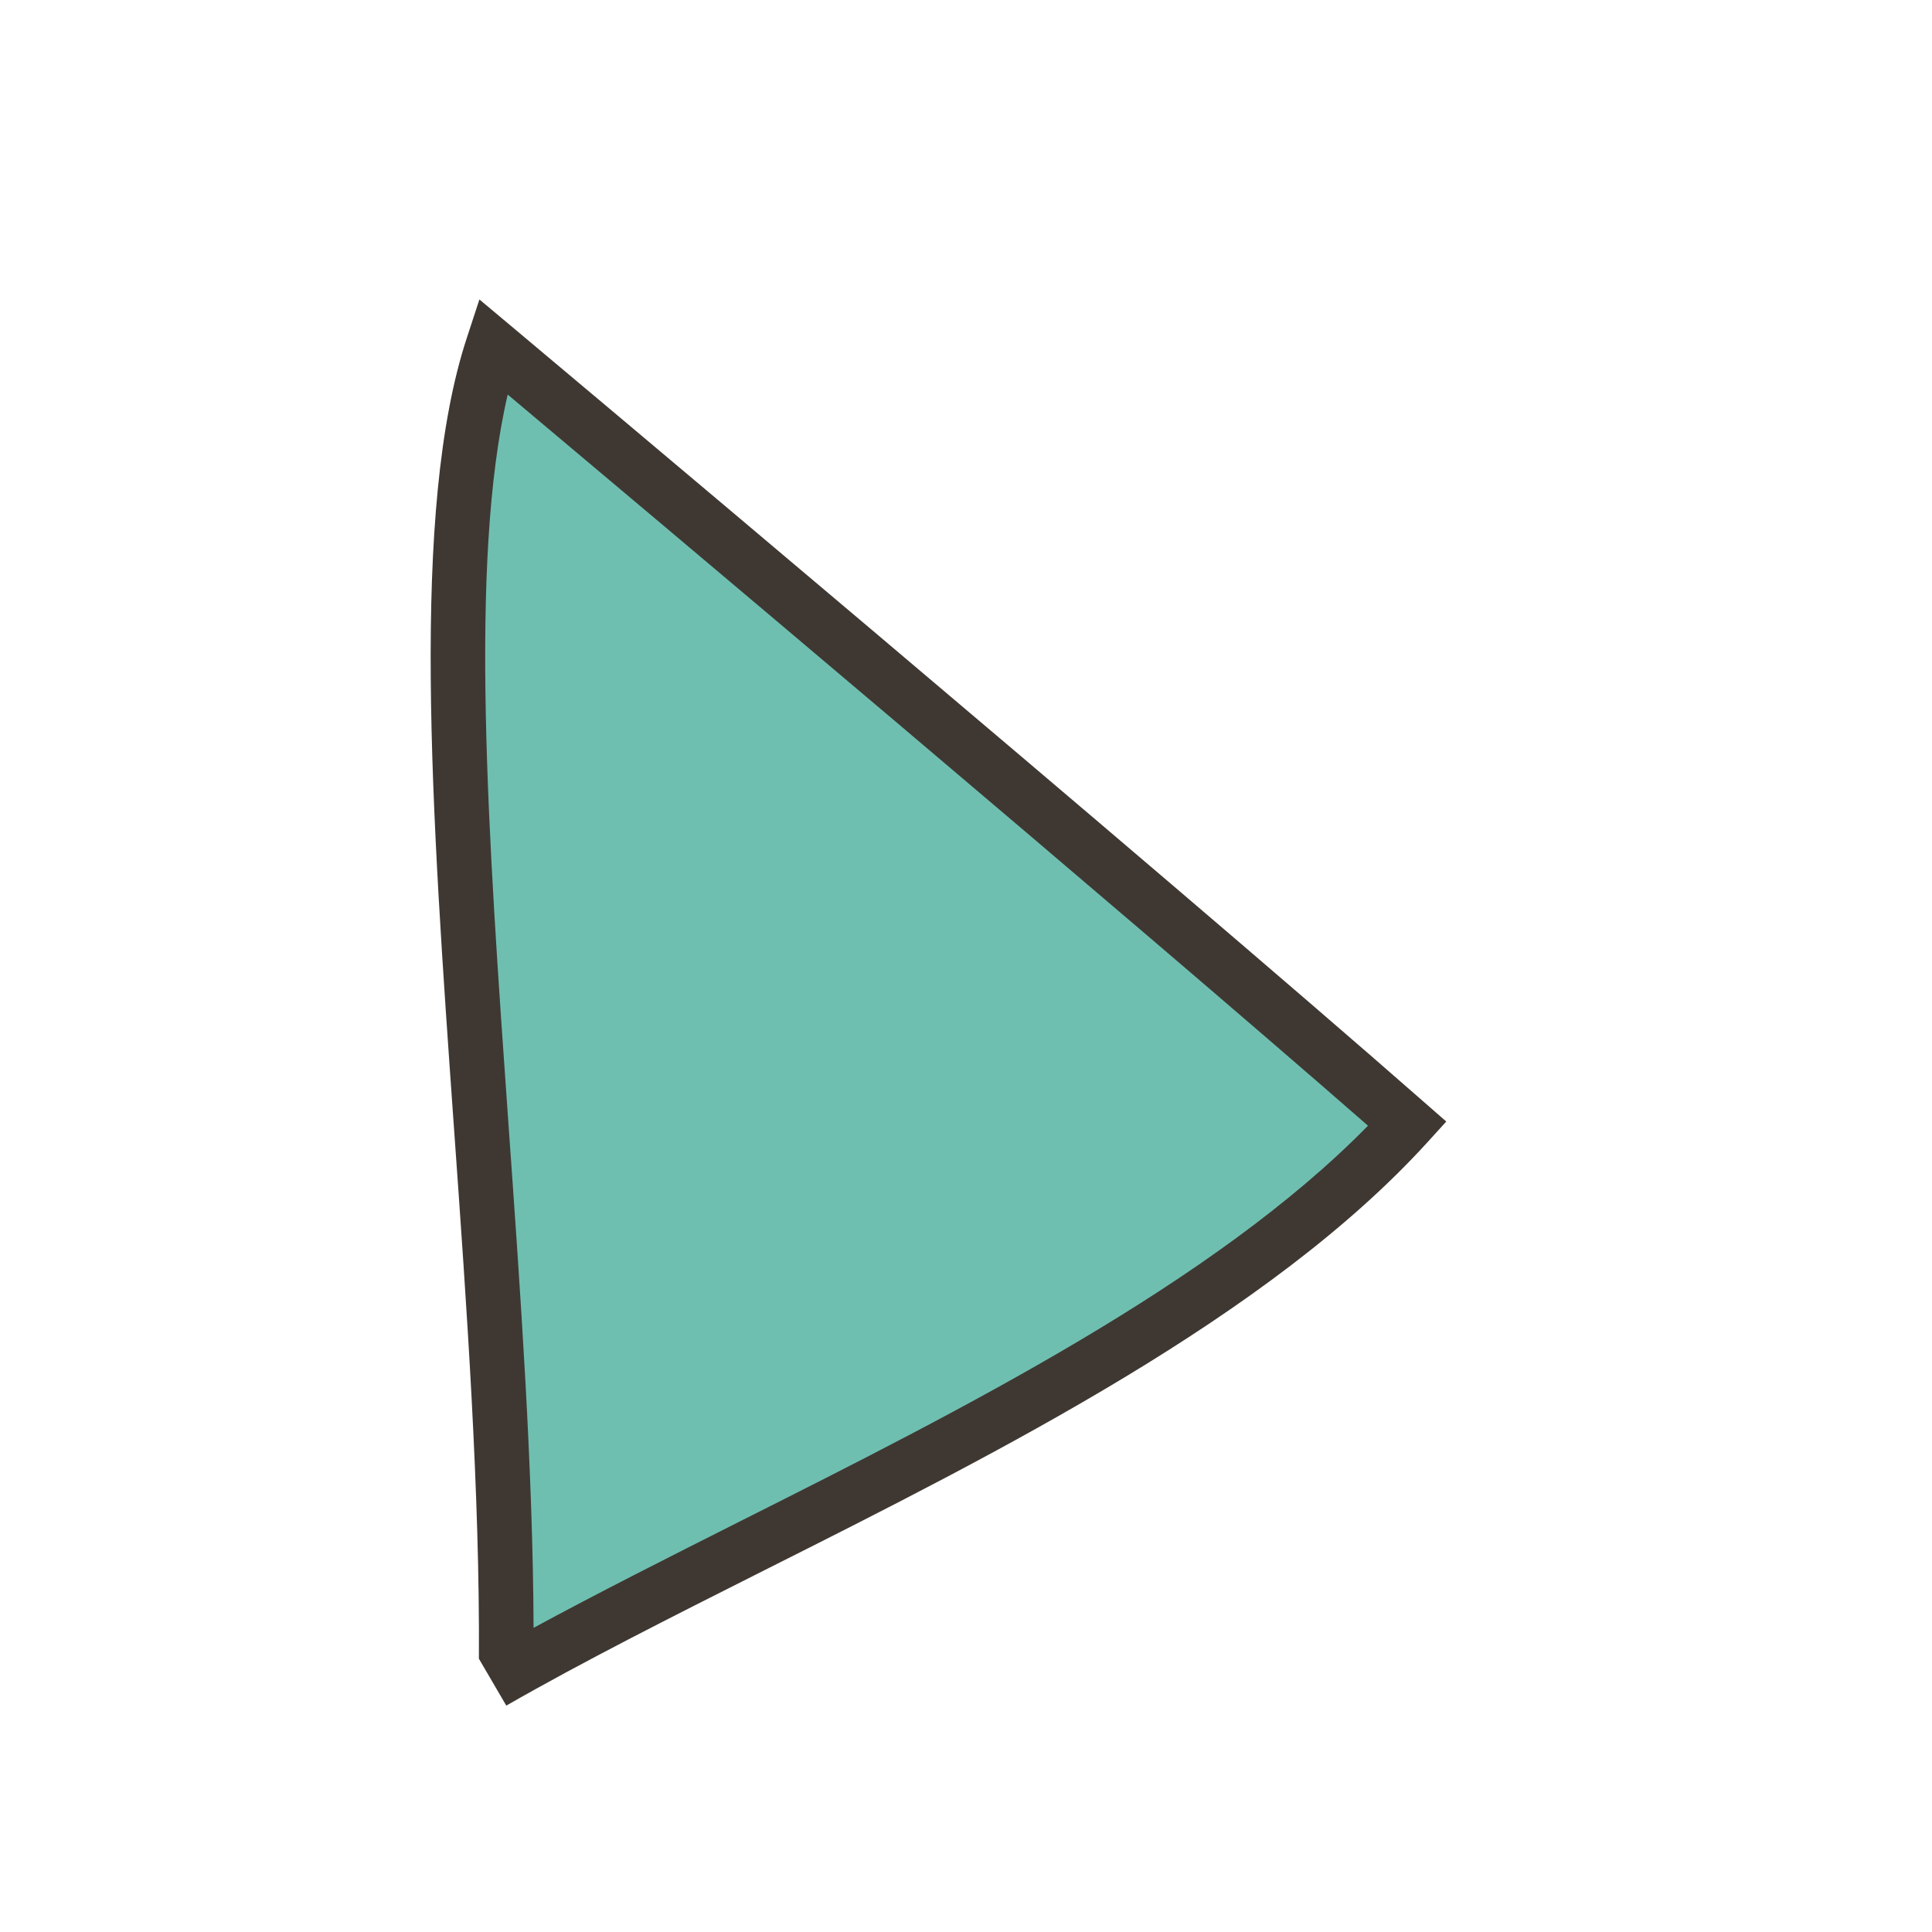
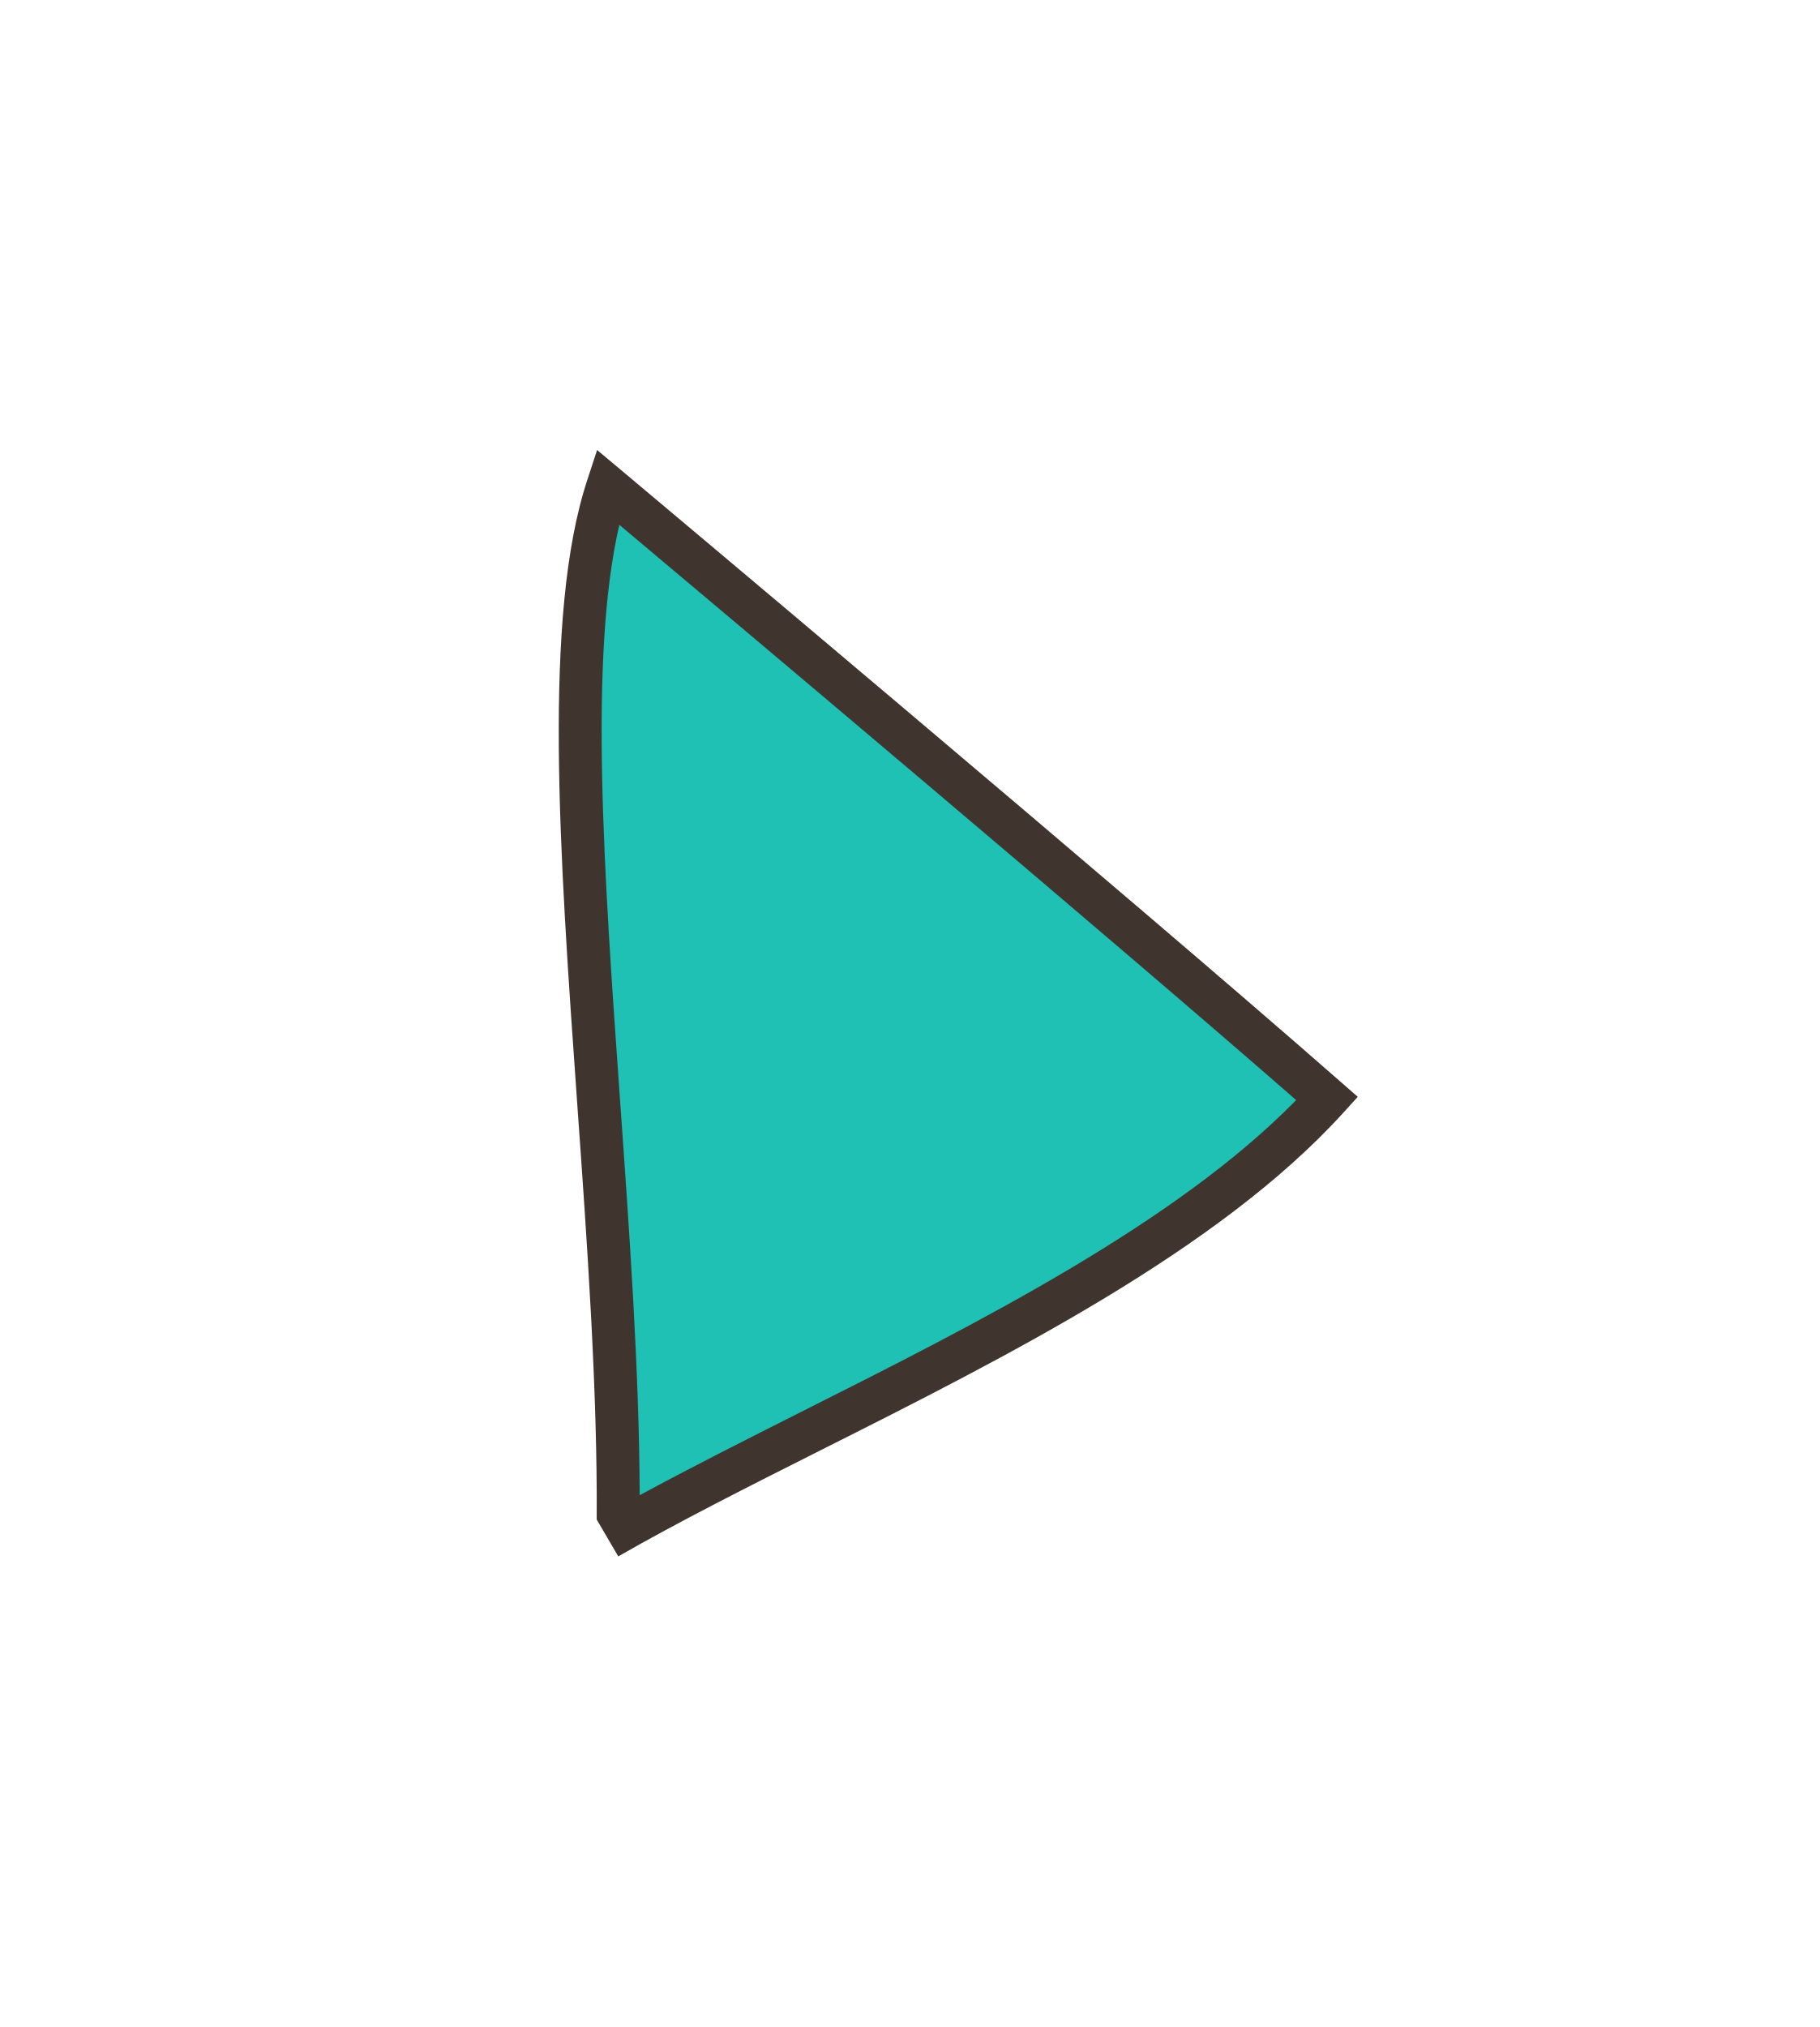
- <svg xmlns="http://www.w3.org/2000/svg" version="1.1" id="Capa_1" x="0px" y="0px" width="73.496px" height="73.496px" viewBox="0 0 73.496 73.496" enable-background="new 0 0 73.496 73.496" xml:space="preserve">
+ <svg xmlns="http://www.w3.org/2000/svg" version="1.1" id="Capa_1" x="0px" y="0px" width="88px" height="98px" viewBox="0 0 88 98" style="enable-background:new 0 0 88 98;" xml:space="preserve">
+   <style type="text/css">
+ 
+ 	.st0{fill:#1EC1B3;}
+ 	.st1{fill:#3F352E;}
+ 
+ </style>
  <g>
-     <path fill="#6FBFB1" d="M19.26,63.105c0.105-17.278-3.812-39.898-0.512-49.932c5.968,5.009,26.145,21.984,34.787,29.577   c-8.189,9.011-24.352,15.235-34.794,21.229" />
-     <path fill="#3F3832" d="M19.26,64.884L18.218,63.1c0.039-6.277-0.458-13.329-0.945-20.146c-0.859-12.108-1.668-23.546,0.487-30.104   l0.477-1.458l1.179,0.987c0.246,0.205,24.798,20.8,34.806,29.589l0.796,0.697l-0.713,0.785   c-6.022,6.625-16.239,11.767-25.255,16.299C25.511,61.53,22.167,63.216,19.26,64.884z M19.314,15.01   c-1.486,6.391-0.745,16.813,0.032,27.797c0.458,6.432,0.929,13.071,0.952,19.118c2.423-1.313,5.06-2.643,7.815-4.032   c8.492-4.271,18.071-9.092,23.927-15.07C42.987,34.912,24.292,19.19,19.314,15.01z" />
+     <g>
+       <path class="st0" d="M29.895,73.47C30,56.191,26.082,33.571,29.383,23.538c5.968,5.009,26.145,21.984,34.787,29.577    c-8.189,9.011-24.352,15.235-34.794,21.229" />
+       <path class="st1" d="M29.895,75.248l-1.042-1.784c0.039-6.277-0.458-13.329-0.945-20.146c-0.859-12.108-1.668-23.546,0.487-30.104    l0.477-1.458l1.179,0.987c0.246,0.205,24.798,20.8,34.806,29.589l0.796,0.697l-0.713,0.785    c-6.022,6.625-16.239,11.767-25.255,16.299C36.146,71.895,32.801,73.58,29.895,75.248z M29.948,25.374    c-1.486,6.391-0.745,16.813,0.032,27.797c0.458,6.432,0.929,13.071,0.952,19.118c2.423-1.313,5.06-2.643,7.815-4.032    c8.492-4.271,18.071-9.092,23.927-15.07C53.621,45.276,34.926,29.555,29.948,25.374z" />
+     </g>
  </g>
  <g>
</g>
  <g>
</g>
  <g>
</g>
  <g>
</g>
  <g>
</g>
  <g>
</g>
</svg>
